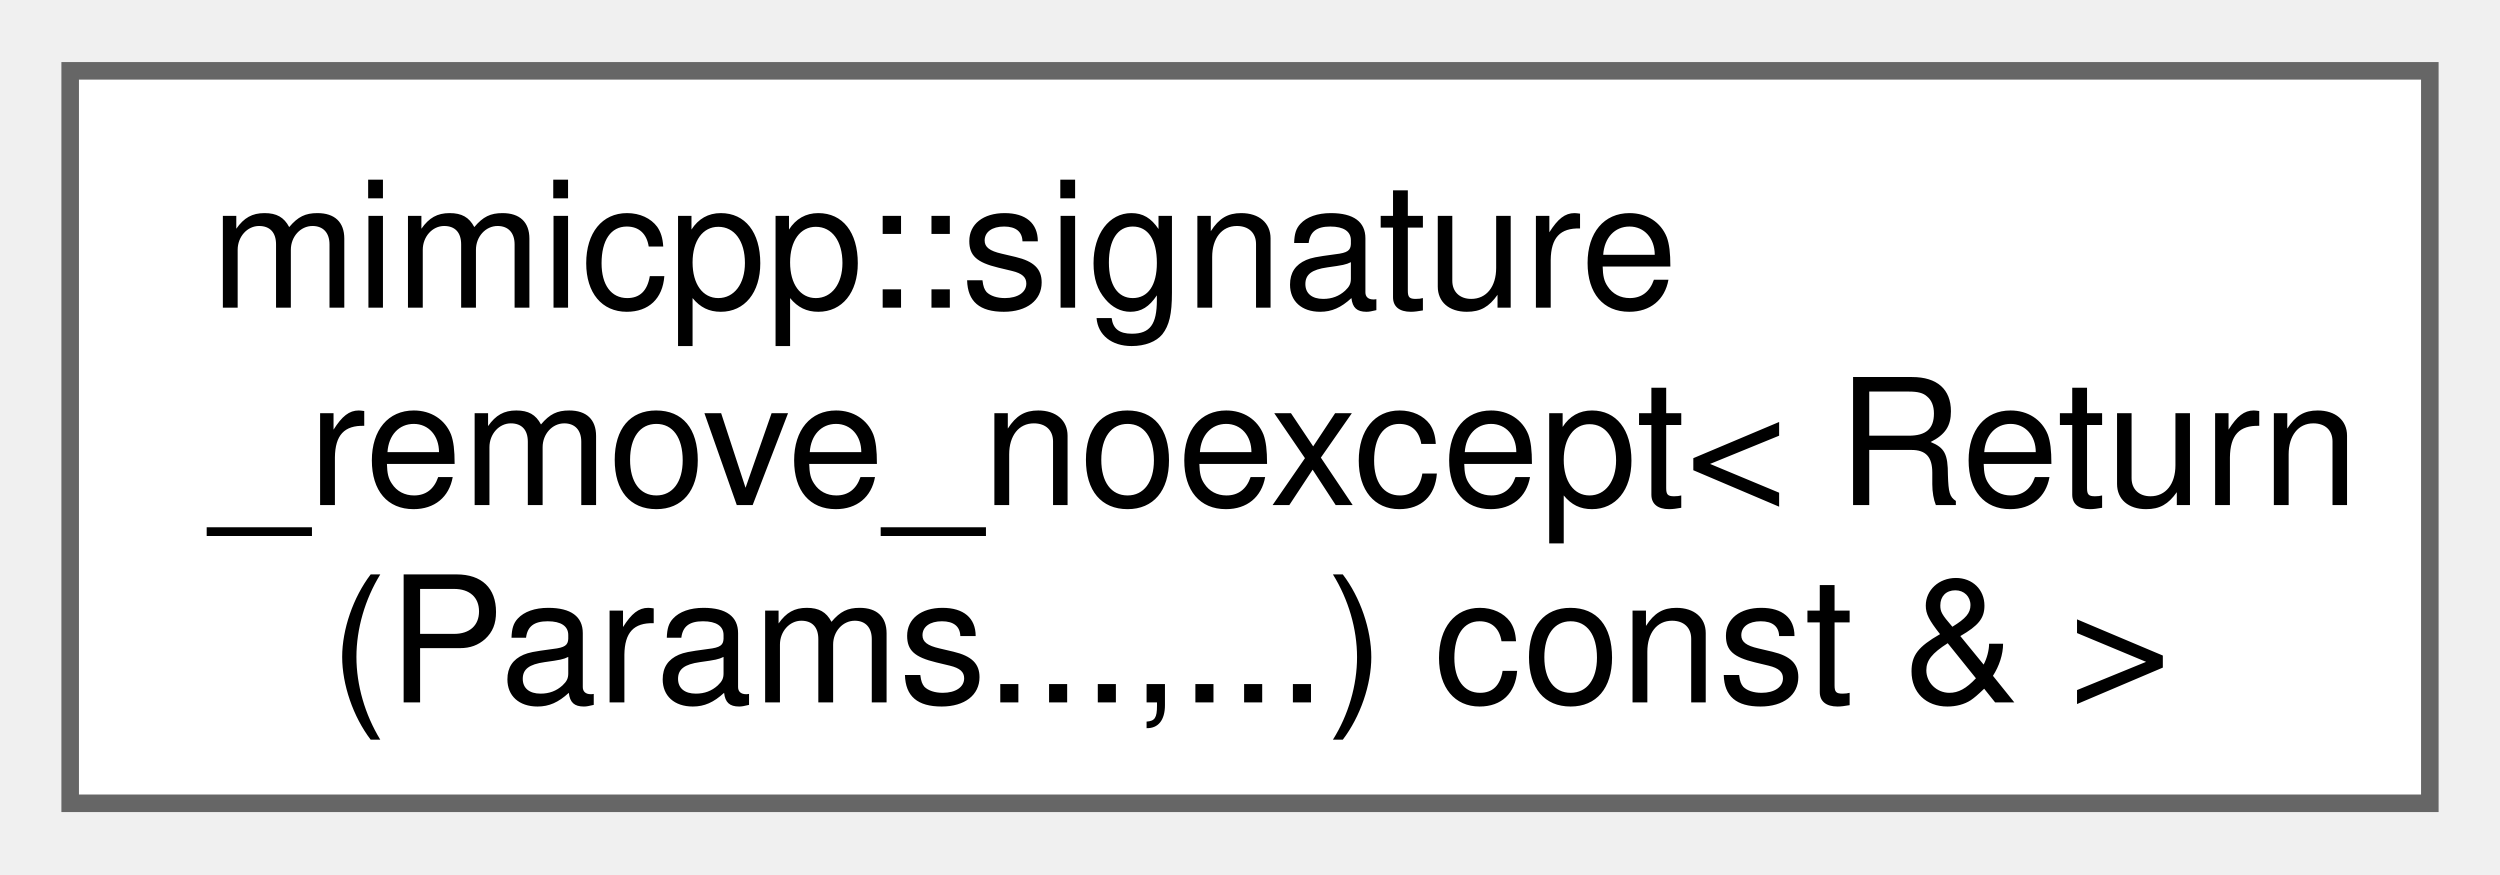
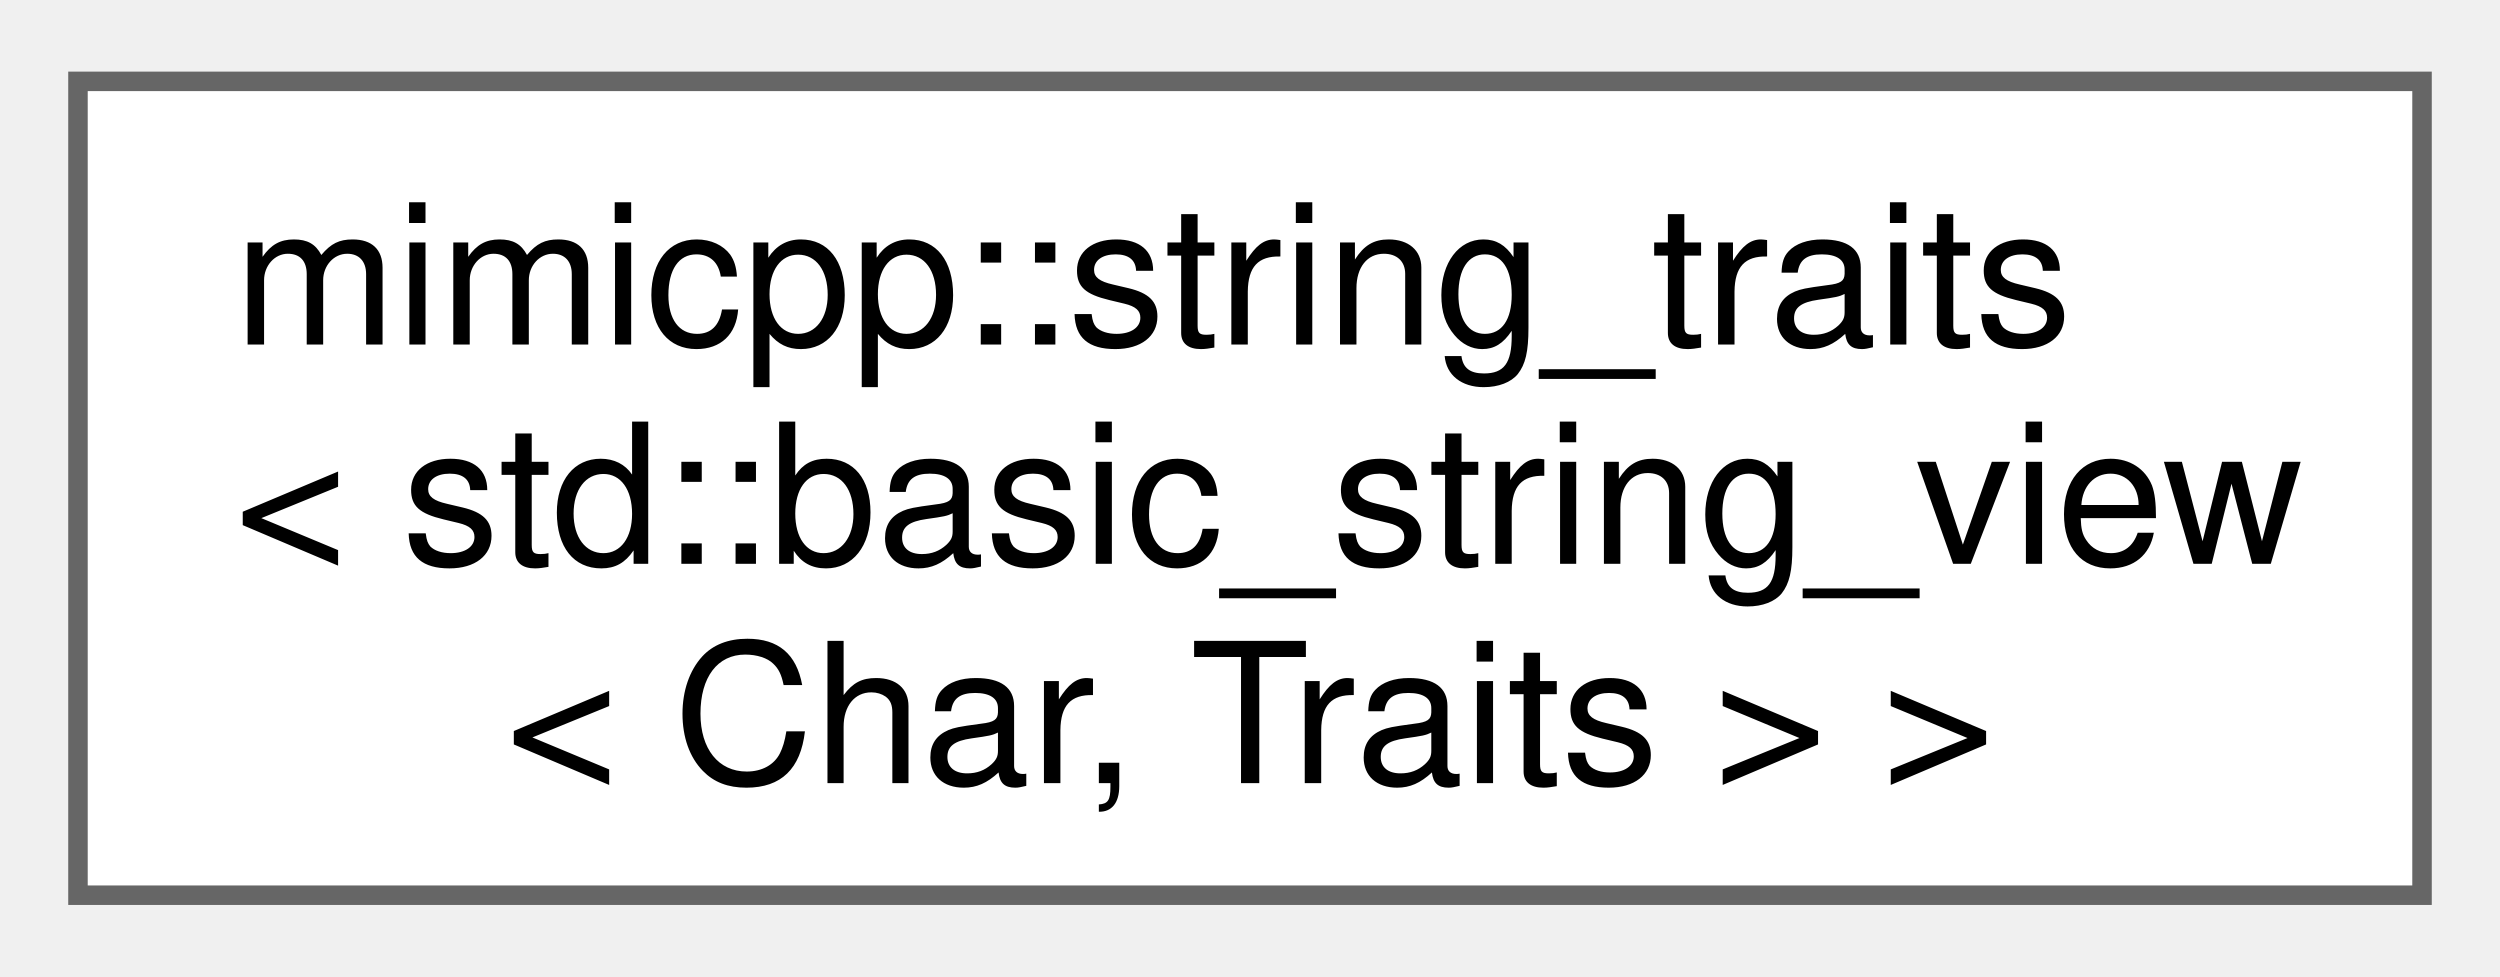
- <svg xmlns="http://www.w3.org/2000/svg" xmlns:xlink="http://www.w3.org/1999/xlink" width="143pt" height="50pt" viewBox="0.00 0.00 142.50 49.75">
+ <svg xmlns="http://www.w3.org/2000/svg" xmlns:xlink="http://www.w3.org/1999/xlink" width="128pt" height="50pt" viewBox="0.00 0.00 128.25 49.75">
  <g id="graph0" class="graph" transform="scale(1 1) rotate(0) translate(4 45.75)">
    <g id="Node000000" class="node">
      <g id="a_Node000000">
-         <a xlink:href="d6/de6/structmimicpp_1_1signature__remove__noexcept_3_01_return_07_params_8_8_8_00_8_8_8_08_01const_01_6_01_4.html" target="_top" xlink:title=" ">
-           <polygon fill="white" stroke="#666666" points="134.5,-41.75 0,-41.75 0,0 134.5,0 134.5,-41.75" />
-           <text text-anchor="start" x="8" y="-28.25" font-family="Helvetica,sans-Serif" font-size="10.00">mimicpp::signature</text>
-           <text text-anchor="start" x="8" y="-17" font-family="Helvetica,sans-Serif" font-size="10.00">_remove_noexcept&lt; Return</text>
-           <text text-anchor="middle" x="67.25" y="-5.75" font-family="Helvetica,sans-Serif" font-size="10.00">(Params...,...) const &amp; &gt;</text>
+         <a xlink:href="d7/da1/structmimicpp_1_1string__traits_3_01std_1_1basic__string__view_3_01_char_00_01_traits_01_4_01_4.html" target="_top" xlink:title="Specialization for std::basic_string_view types.">
+           <polygon fill="white" stroke="#666666" points="120.25,-41.75 0,-41.75 0,0 120.25,0 120.25,-41.75" />
+           <text text-anchor="start" x="8" y="-28.25" font-family="Helvetica,sans-Serif" font-size="10.00">mimicpp::string_traits</text>
+           <text text-anchor="start" x="8" y="-17" font-family="Helvetica,sans-Serif" font-size="10.00">&lt; std::basic_string_view</text>
+           <text text-anchor="middle" x="60.12" y="-5.75" font-family="Helvetica,sans-Serif" font-size="10.00">&lt; Char, Traits &gt; &gt;</text>
        </a>
      </g>
    </g>
  </g>
</svg>
